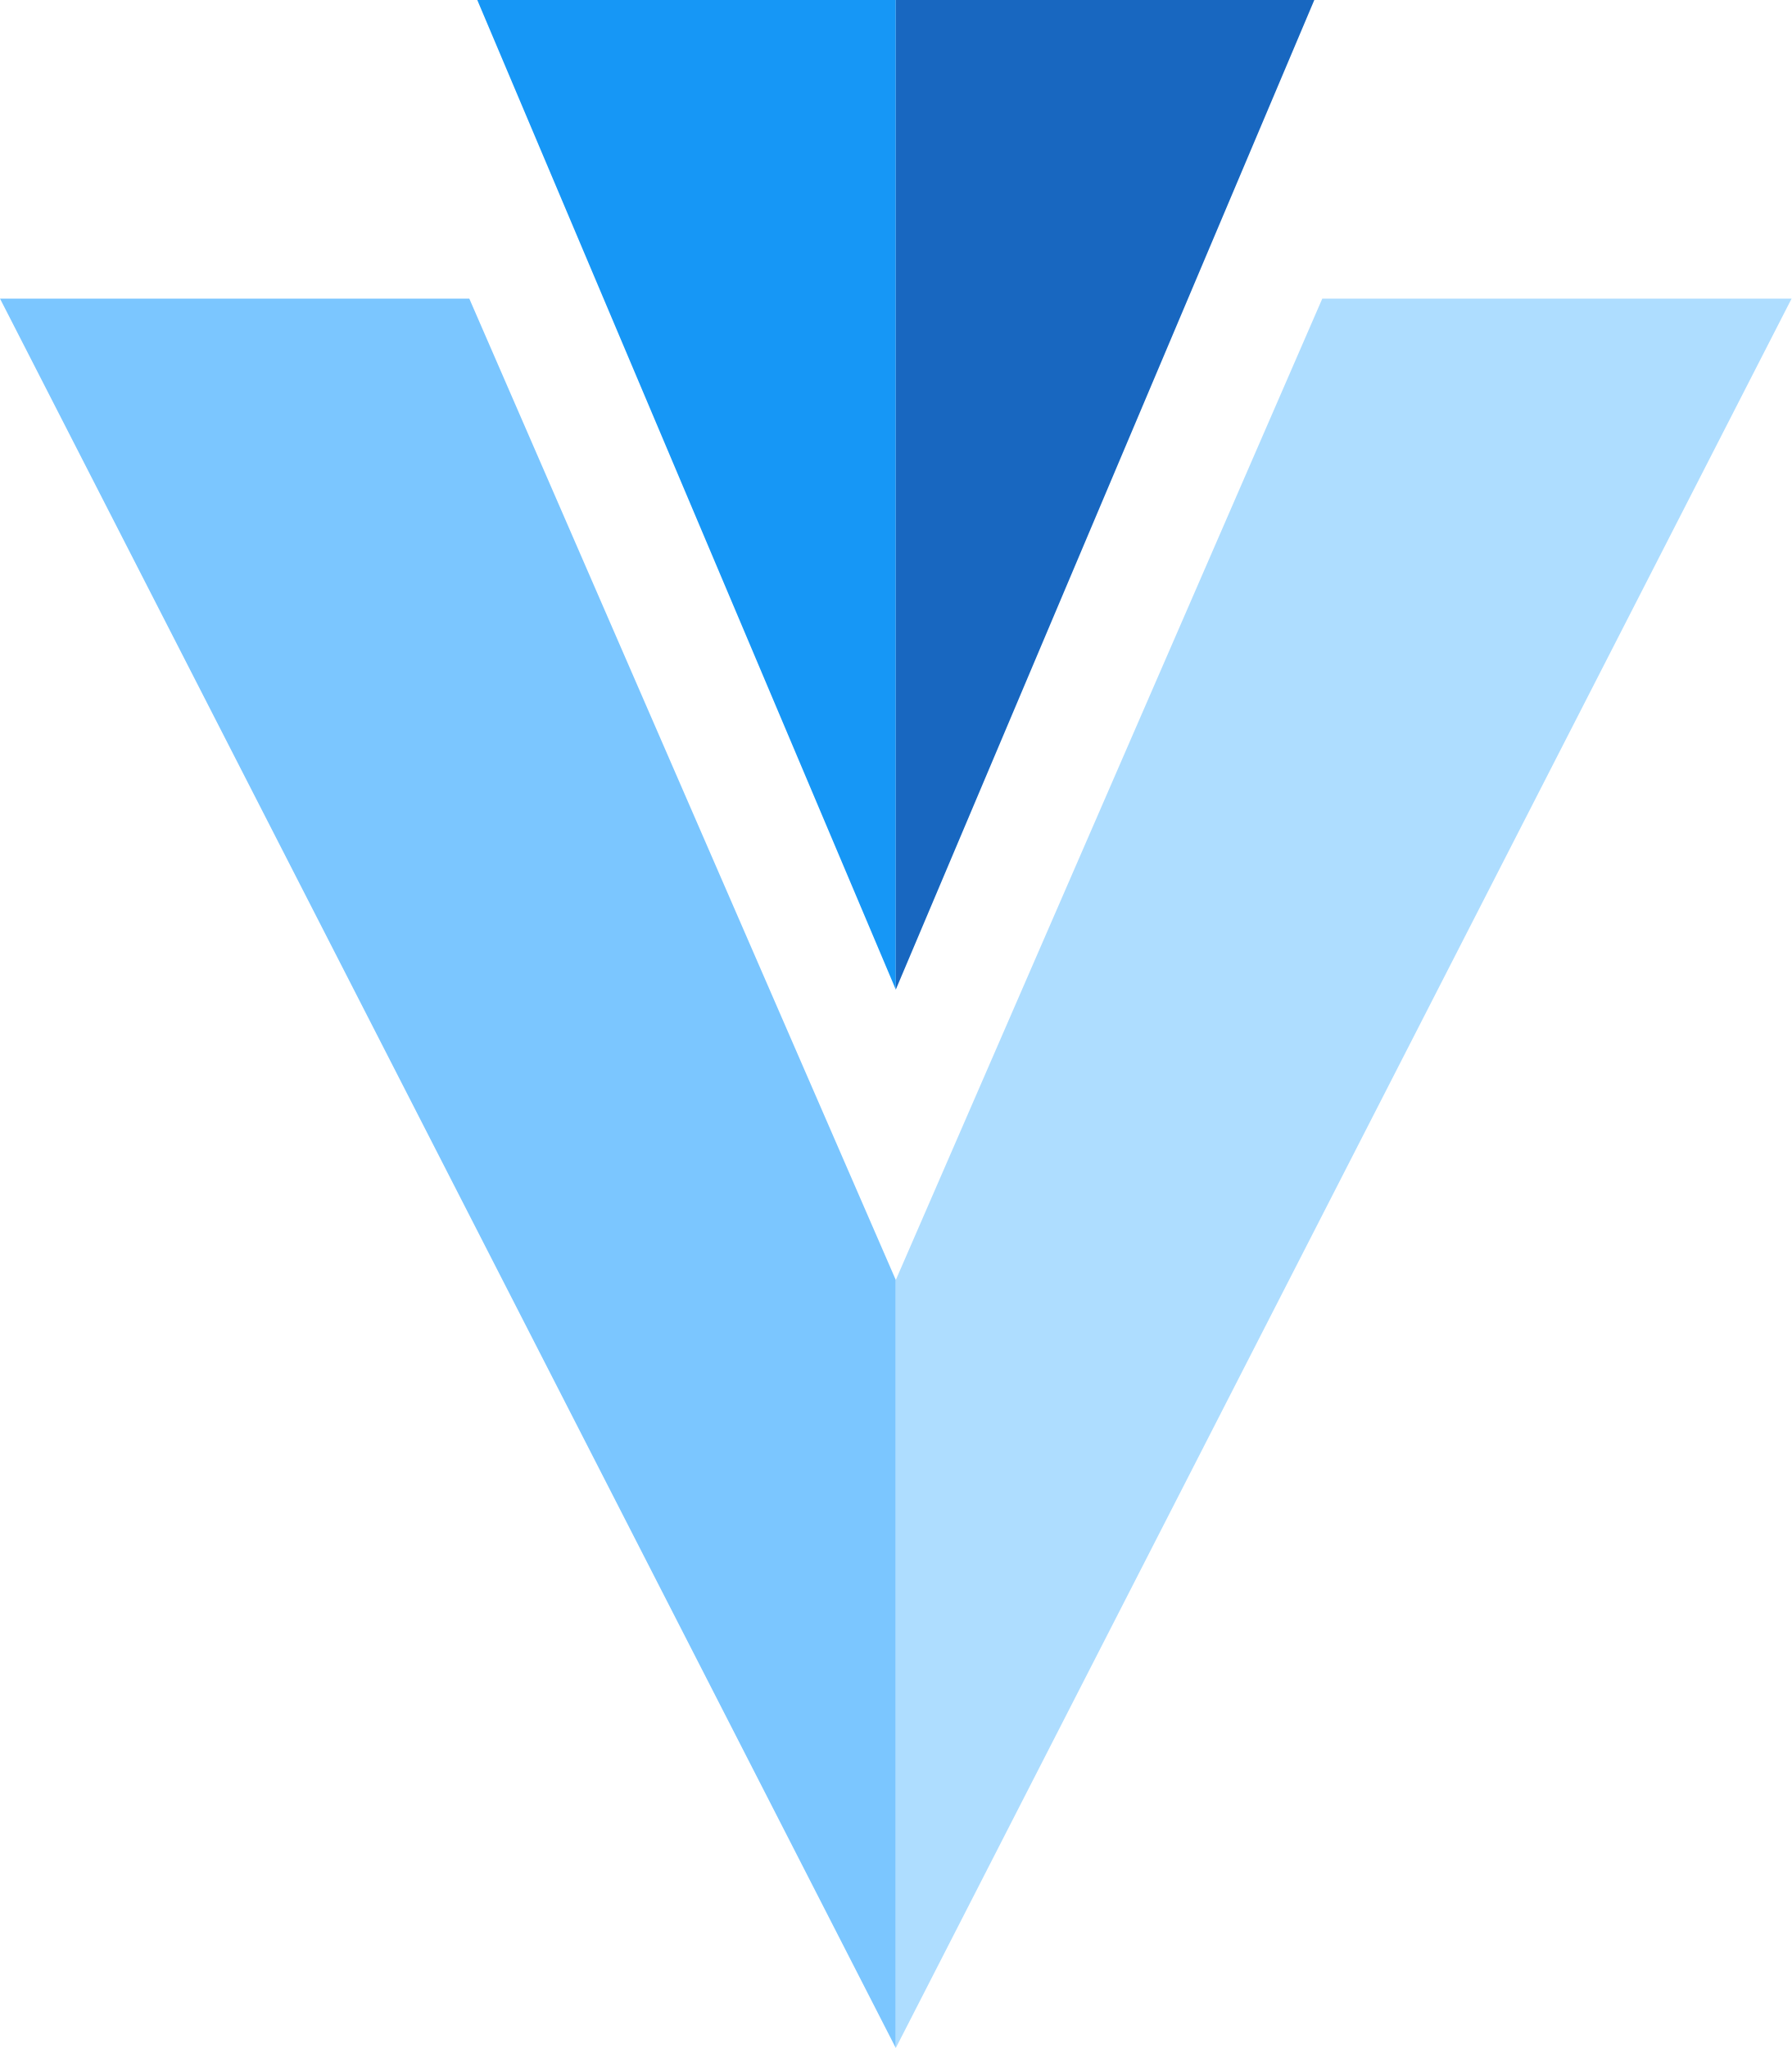
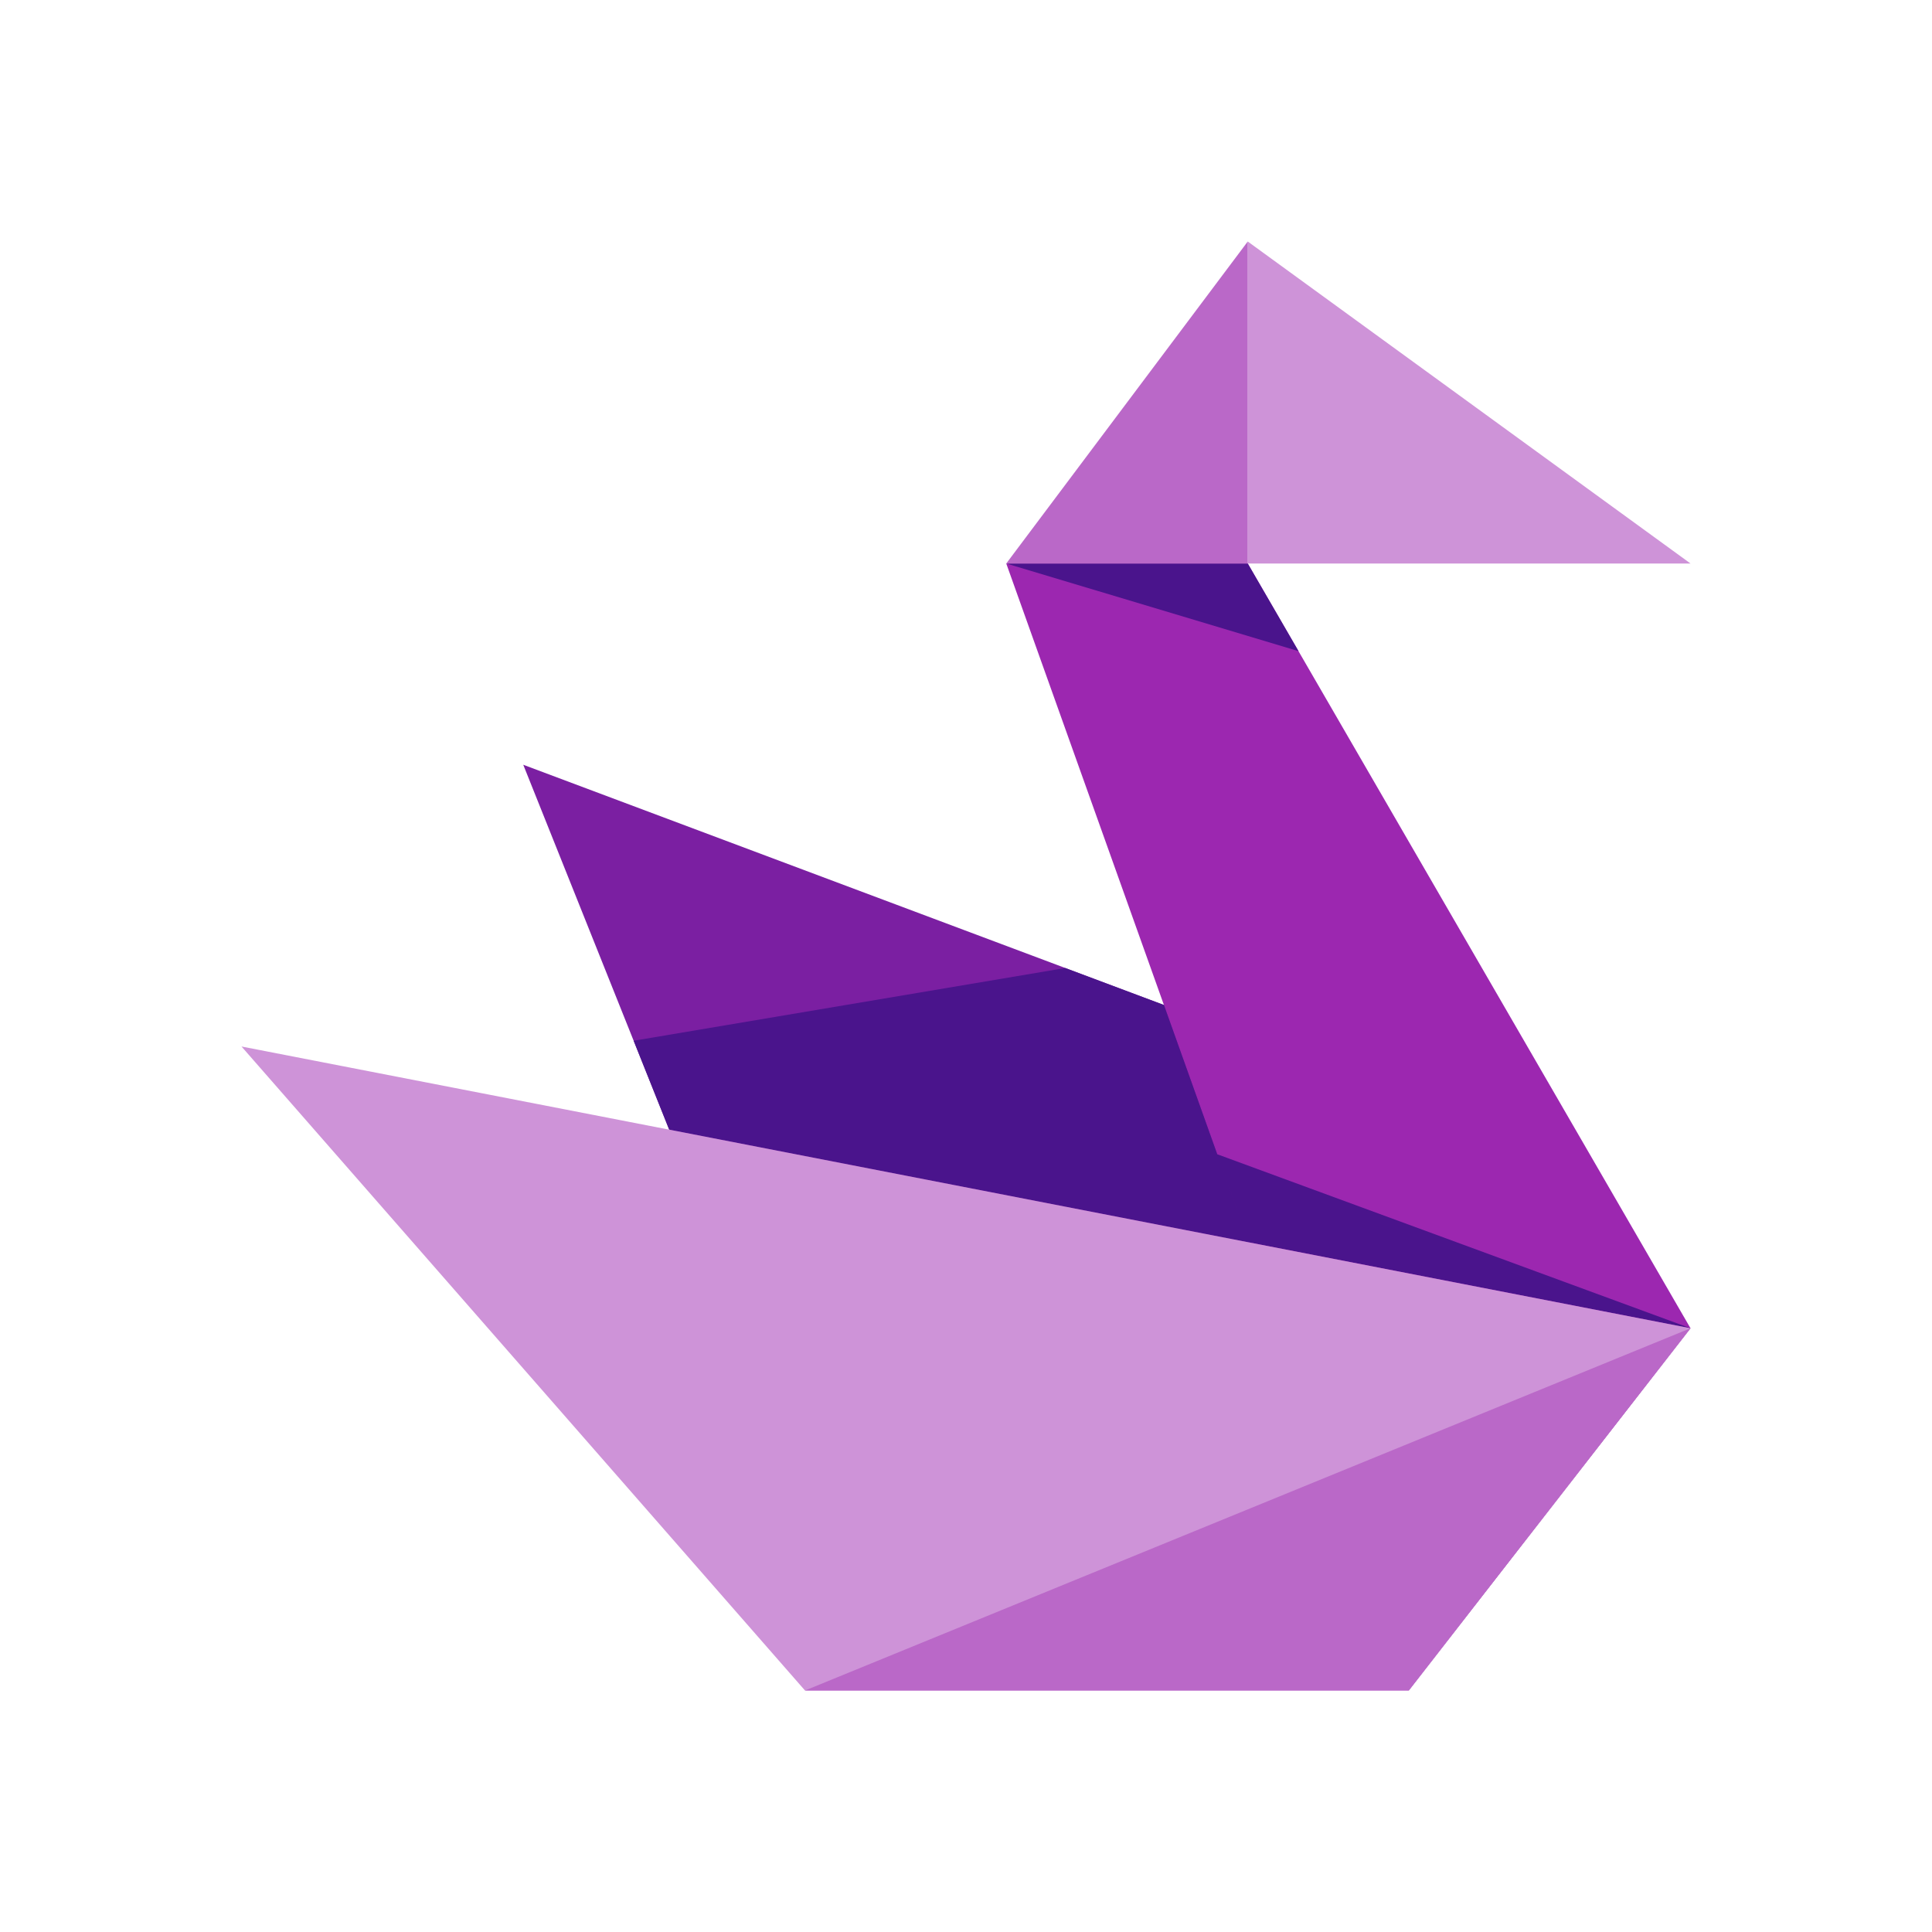
- <svg xmlns="http://www.w3.org/2000/svg" id="Layer_1" data-name="Layer 1" viewBox="0 0 87.5 100">
-   <defs>
-     <style>.cls-1{fill:#1697f6;}.cls-2{fill:#7bc6ff;}.cls-3{fill:#1867c0;}.cls-4{fill:#aeddff;}</style>
-   </defs>
-   <polyline class="cls-1" points="43.75 0 23.31 0 43.75 48.32" />
-   <polygon class="cls-2" points="43.75 62.5 43.75 100 0 14.58 22.92 14.58 43.75 62.5" />
-   <polyline class="cls-3" points="43.75 0 64.19 0 43.75 48.32" />
-   <polygon class="cls-4" points="64.58 14.58 87.5 14.58 43.75 100 43.75 62.5 64.58 14.58" />
+ <svg xmlns="http://www.w3.org/2000/svg" viewBox="0 0 48 48" width="96px" height="96px">
+   <path fill="#7B1FA2" d="M13 19L17 29 33 32 29 25z" />
+   <path fill="#9C27B0" d="M25 14L35 42 42 33 31 14z" />
+   <path fill="#4A148C" d="M28.918 24.969L26.465 24.05 15.743 25.857 16.626 28.066 31.023 30.865zM31 14L25 14 32.262 16.178zM30.242 28.677L31.023 30.865 42 33 42 33z" />
+   <g>
+     <path fill="#CE93D8" d="M6 26L20 42 35 42 42 33zM31 6L31 14 42 14z" />
+   </g>
+   <g>
+     <path fill="#BA68C8" d="M20 42L42 33 35 42zM31 6L25 14 31 14z" />
+   </g>
</svg>
